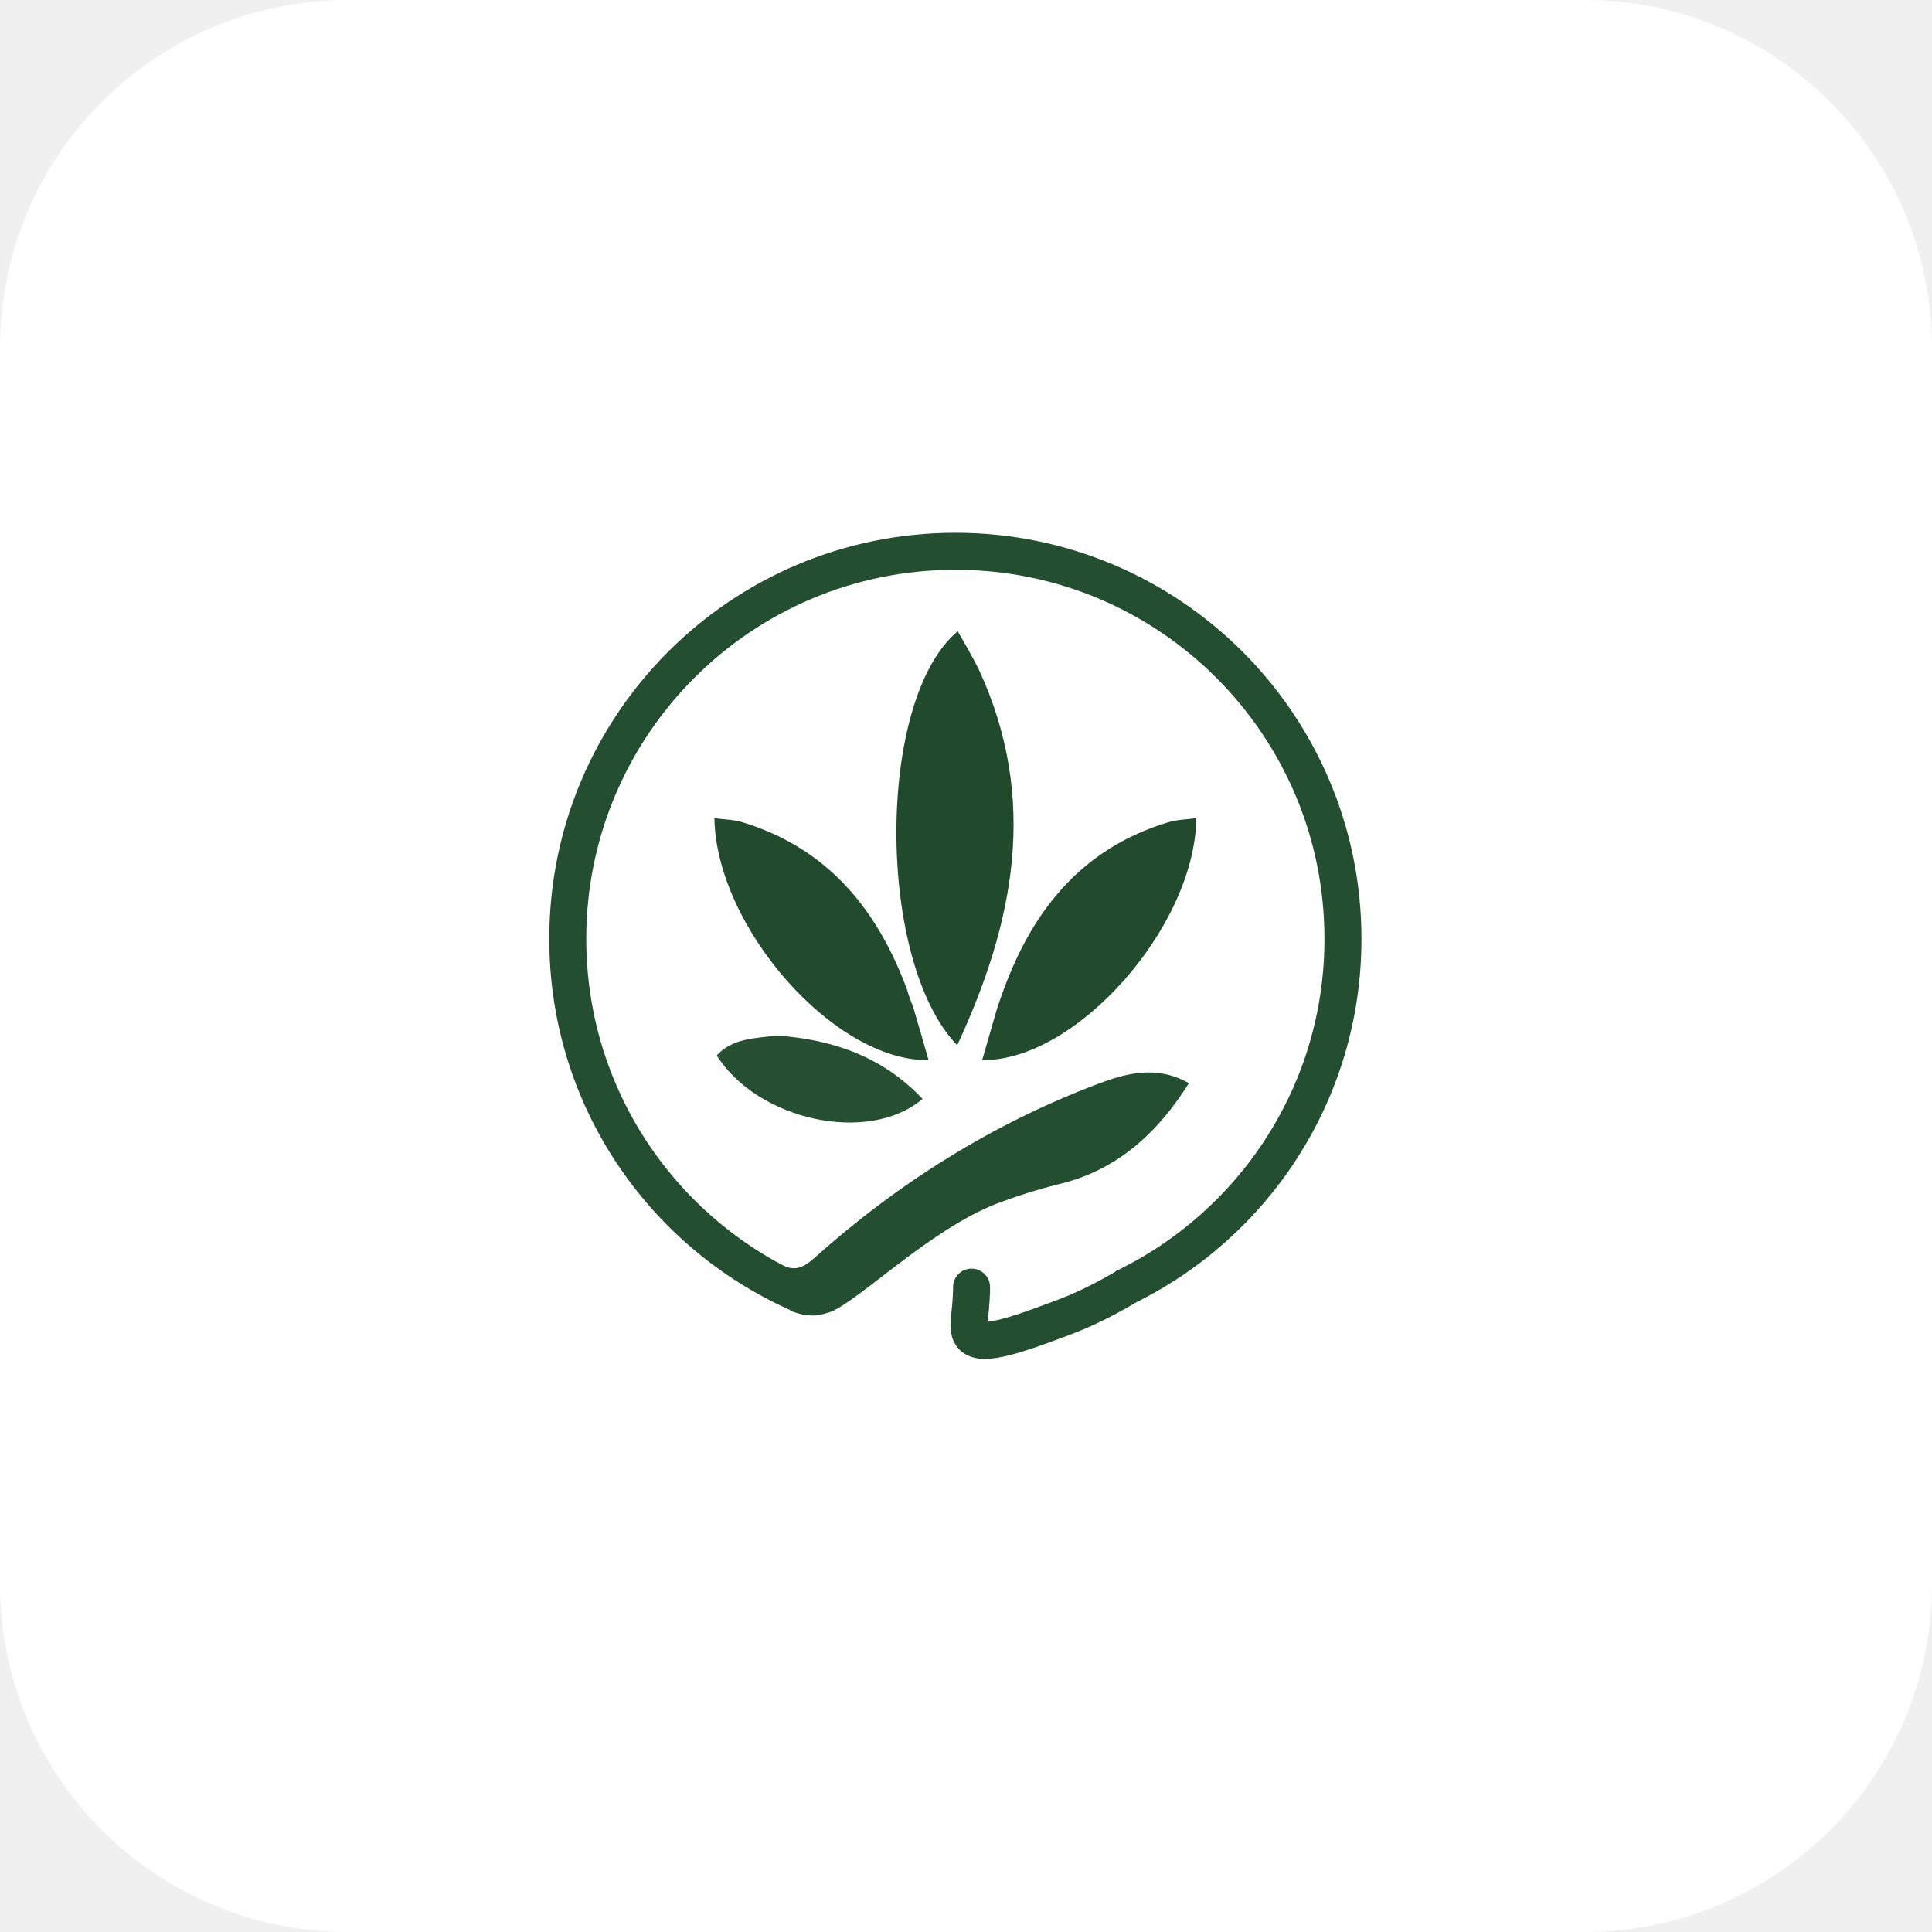
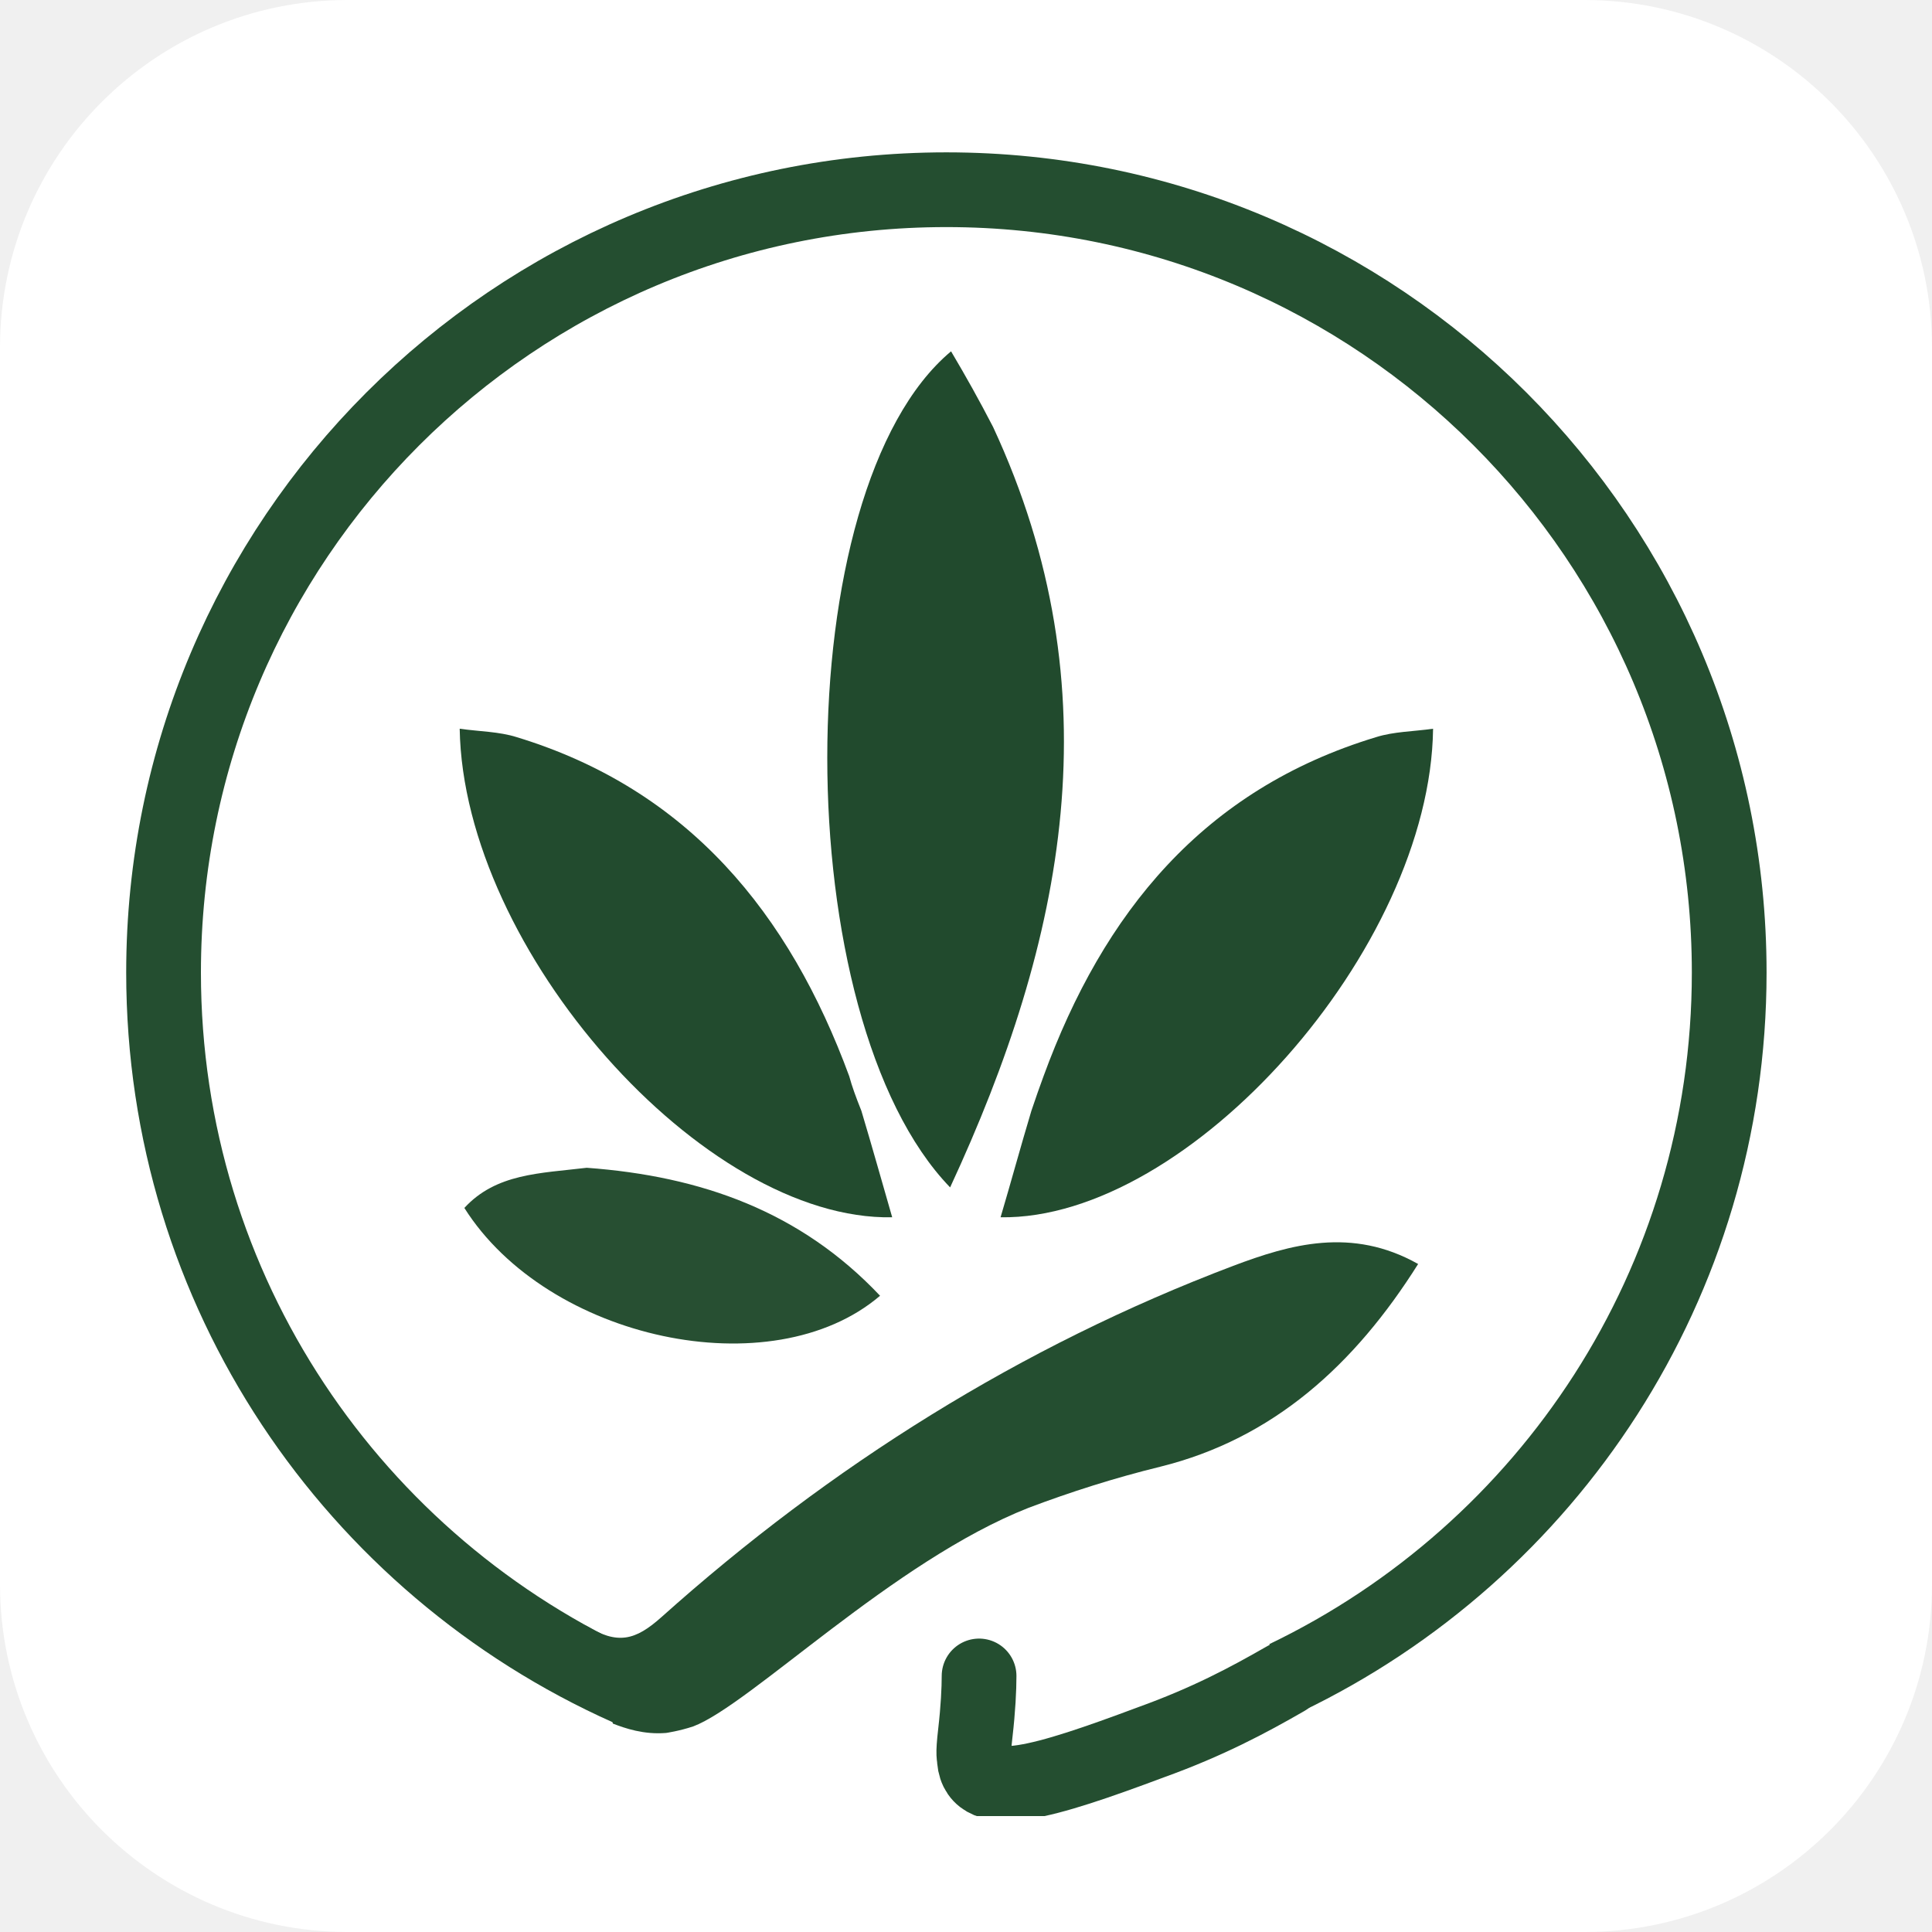
<svg xmlns="http://www.w3.org/2000/svg" viewBox="0 0 100 100">
  <rect width="100" height="100" rx="18" ry="18" fill="#ffffff" />
-   <g transform="translate(15, 19.7) scale(0.2394)">
+   <svg viewBox="55 30 182 180" x="6" y="6" width="88" height="88">
    <path fill="#244E30" d="M105.3,190.6c3.4,2.1,5.3,1.6,8.1-0.9c18.1-16.2,38.5-29,61.2-37.6c6.1-2.3,12.7-4.2,19.8-0.2c-6.8,10.8-15.5,18.7-27.6,21.7c-4.9,1.2-9.6,2.7-14.1,4.4c-14.5,5.7-29.8,21.1-35.9,23.4c-1.5,0.5-2.9,0.7-2.9,0.7c-2.4,0.2-4.4-0.5-5.7-1" />
    <path fill="#214A2D" d="M148.9,62.3c13.1,28.2,7.7,54.9-4.6,81.4c-17.5-18.1-17.6-74.7,0.1-89.5C146,56.9,147.4,59.4,148.9,62.3z" />
    <path fill="#224B2E" d="M134.8,135.5c1.2,4,2.2,7.6,3.3,11.4c-20.2,0.4-45.9-28.6-46.3-52.3c2.1,0.3,4.2,0.3,6.1,0.9c18.4,5.6,29.2,18.9,35.6,36.3C133.8,132.9,134.2,134,134.8,135.5z" />
    <path fill="#224B2E" d="M154.3,131.8c6.4-17.5,17.1-30.7,35.6-36.3c1.9-0.6,4-0.6,6.1-0.9c-0.3,23.6-26.1,52.6-46.3,52.3c1.1-3.7,2.1-7.4,3.3-11.4C153.5,134,153.9,132.9,154.3,131.8z" />
    <path fill="#274F32" d="M105.4,141.6c12.3,0.9,22.9,4.7,31.4,13.7c-11.6,9.9-35.6,4.7-44.5-9.4C95.7,142.2,100.4,142.2,105.4,141.6z" />
    <path fill="none" stroke="#244E30" stroke-width="8" stroke-miterlimit="10" d="M109.8,197.3c-29.3-13.1-49.7-42.4-49.7-76.6c0-46.3,37.5-83.8,83.8-83.8s83.8,37.5,83.8,83.8c0,33.3-19.4,62-47.5,75.5" />
    <path fill="none" stroke="#244E30" stroke-width="8" stroke-linecap="round" stroke-linejoin="round" stroke-miterlimit="10" d="M180.2,196.3c-4,2.3-8.3,4.6-14.4,6.8c-11.5,4.3-18.5,6.4-18.9,1.9c0-0.5-0.2-0.3,0.1-2.9c0.3-2.6,0.4-4.7,0.4-6.1" />
-   </g>
+   </svg>
</svg>
